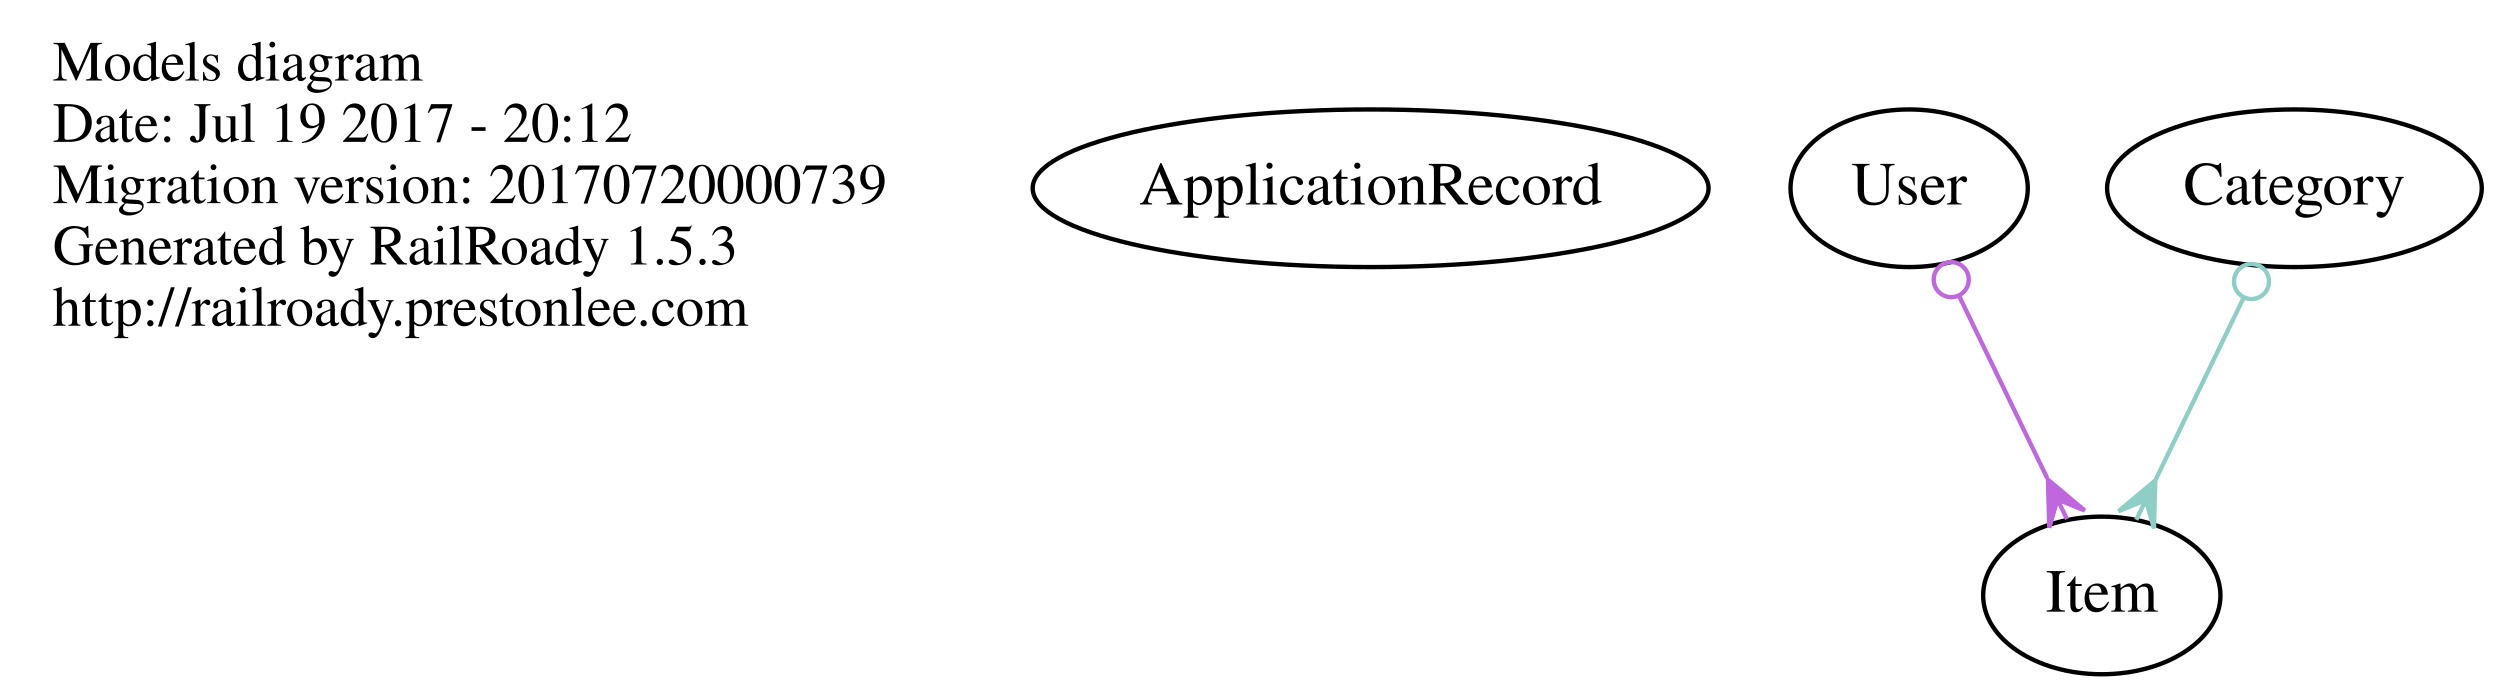
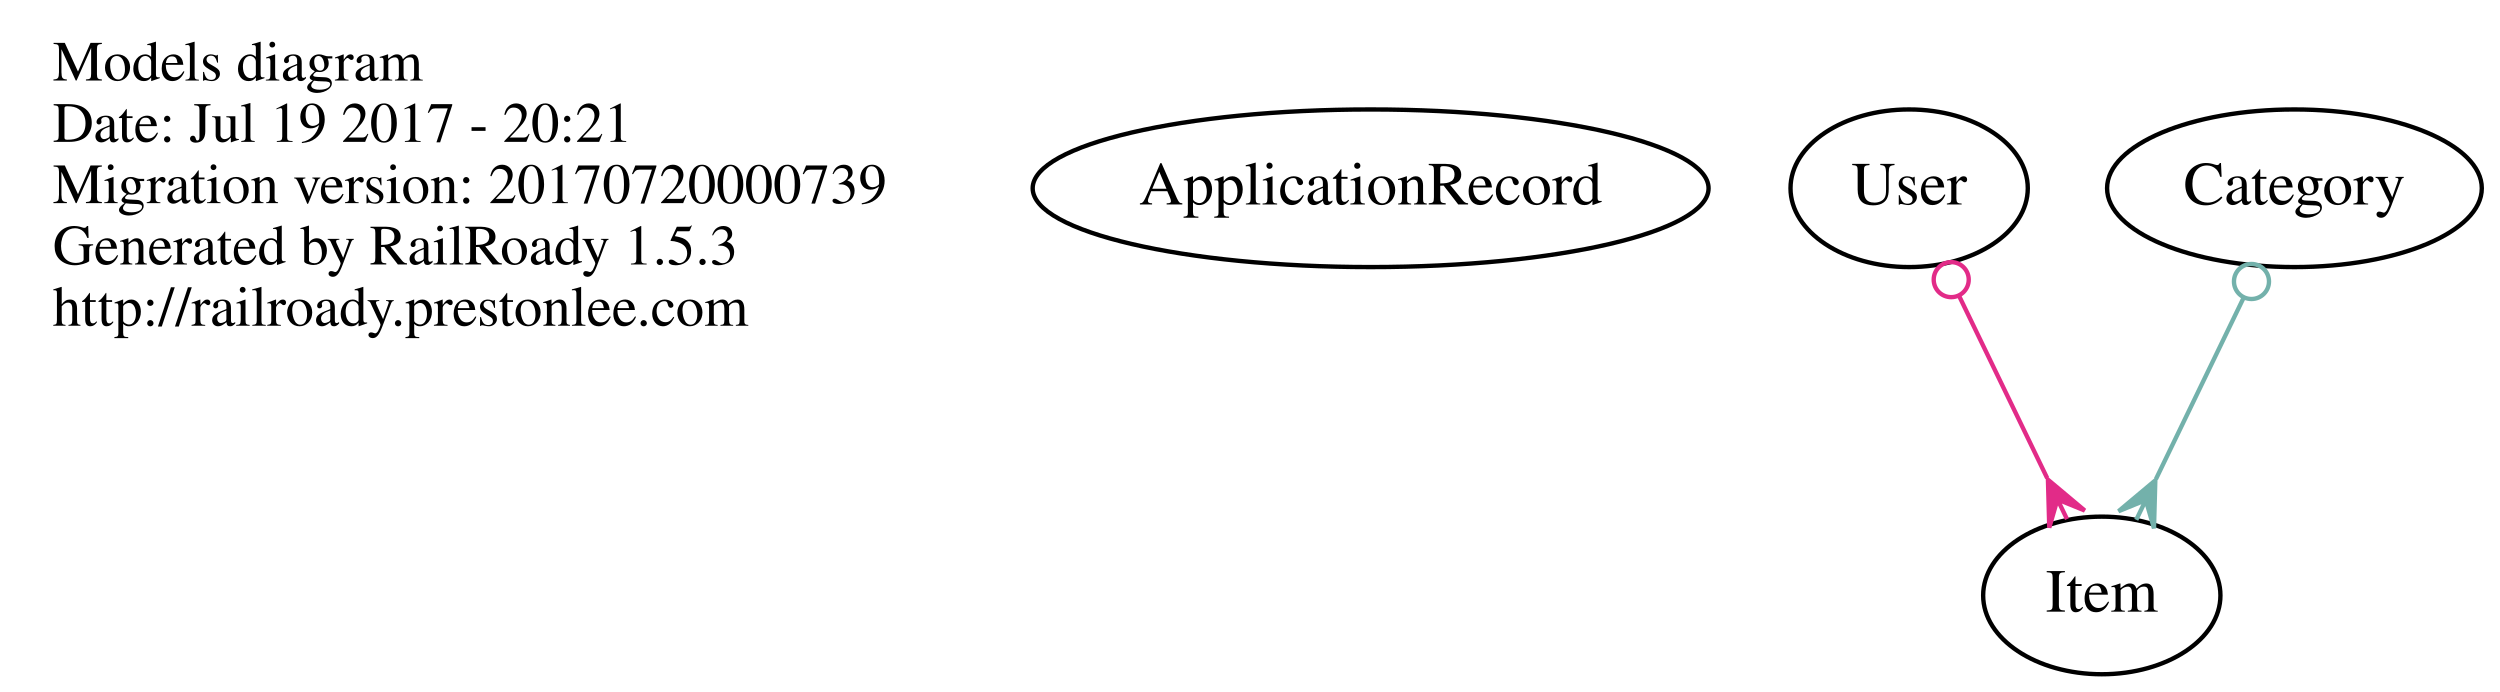
<svg xmlns="http://www.w3.org/2000/svg" width="571pt" height="158pt" viewBox="0.00 0.00 570.90 158.00">
  <g id="graph0" class="graph" transform="scale(1 1) rotate(0) translate(4 154)">
    <polygon fill="none" stroke="none" points="-4,4 -4,-154 566.896,-154 566.896,4 -4,4" />
    <g id="node1" class="node">
      <text text-anchor="start" x="8" y="-135.6" font-family="Times,serif" font-size="13.00">Models diagram</text>
-       <text text-anchor="start" x="8" y="-121.6" font-family="Times,serif" font-size="13.00">Date: Jul 19 2017 - 20:12</text>
+       <text text-anchor="start" x="8" y="-121.6" font-family="Times,serif" font-size="13.00">Date: Jul 19 2017 - 20:21</text>
      <text text-anchor="start" x="8" y="-107.6" font-family="Times,serif" font-size="13.00">Migration version: 20170720000739</text>
      <text text-anchor="start" x="8" y="-93.6" font-family="Times,serif" font-size="13.00">Generated by RailRoady 1.5.3</text>
      <text text-anchor="start" x="8" y="-79.6" font-family="Times,serif" font-size="13.00">http://railroady.prestonlee.com</text>
    </g>
    <g id="node2" class="node">
      <ellipse fill="none" stroke="black" cx="309" cy="-111" rx="77.187" ry="18" />
      <text text-anchor="middle" x="309" y="-107.3" font-family="Times,serif" font-size="14.00">ApplicationRecord</text>
    </g>
    <g id="node3" class="node">
      <ellipse fill="none" stroke="black" cx="432" cy="-111" rx="27.097" ry="18" />
      <text text-anchor="middle" x="432" y="-107.3" font-family="Times,serif" font-size="14.00">User</text>
    </g>
    <g id="node4" class="node">
      <ellipse fill="none" stroke="black" cx="476" cy="-18" rx="27.097" ry="18" />
      <text text-anchor="middle" x="476" y="-14.3" font-family="Times,serif" font-size="14.00">Item</text>
    </g>
    <g id="edge1" class="edge">
-       <path fill="none" stroke="#bf67dc" d="M443.454,-86.31C449.614,-73.571 457.218,-57.844 463.527,-44.797" />
-       <ellipse fill="none" stroke="#bf67dc" cx="441.608" cy="-90.13" rx="4" ry="4" />
-       <polygon fill="#bf67dc" stroke="#bf67dc" points="463.7,-44.438 472.105,-37.394 465.877,-39.936 468.053,-35.435 468.053,-35.435 468.053,-35.435 465.877,-39.936 464.002,-33.476 463.7,-44.438 463.7,-44.438" />
+       <path fill="none" stroke="#e22b88" d="M443.454,-86.31C449.614,-73.571 457.218,-57.844 463.527,-44.797" />
+       <ellipse fill="none" stroke="#e22b88" cx="441.608" cy="-90.13" rx="4" ry="4" />
+       <polygon fill="#e22b88" stroke="#e22b88" points="463.7,-44.438 472.105,-37.394 465.877,-39.936 468.053,-35.435 468.053,-35.435 468.053,-35.435 465.877,-39.936 464.002,-33.476 463.7,-44.438 463.7,-44.438" />
    </g>
    <g id="node5" class="node">
      <ellipse fill="none" stroke="black" cx="520" cy="-111" rx="42.793" ry="18" />
      <text text-anchor="middle" x="520" y="-107.3" font-family="Times,serif" font-size="14.00">Category</text>
    </g>
    <g id="edge2" class="edge">
-       <path fill="none" stroke="#8ecec6" d="M508.336,-85.876C502.177,-73.139 494.62,-57.509 488.36,-44.563" />
-       <ellipse fill="none" stroke="#8ecec6" cx="510.188" cy="-89.708" rx="4" ry="4" />
-       <polygon fill="#8ecec6" stroke="#8ecec6" points="488.224,-44.282 487.922,-33.32 486.048,-39.78 483.871,-35.279 483.871,-35.279 483.871,-35.279 486.048,-39.78 479.82,-37.238 488.224,-44.282 488.224,-44.282" />
+       <path fill="none" stroke="#73b1ab" d="M508.336,-85.876C502.177,-73.139 494.62,-57.509 488.36,-44.563" />
+       <ellipse fill="none" stroke="#73b1ab" cx="510.188" cy="-89.708" rx="4" ry="4" />
+       <polygon fill="#73b1ab" stroke="#73b1ab" points="488.224,-44.282 487.922,-33.32 486.048,-39.78 483.871,-35.279 483.871,-35.279 483.871,-35.279 486.048,-39.78 479.82,-37.238 488.224,-44.282 488.224,-44.282" />
    </g>
  </g>
</svg>
